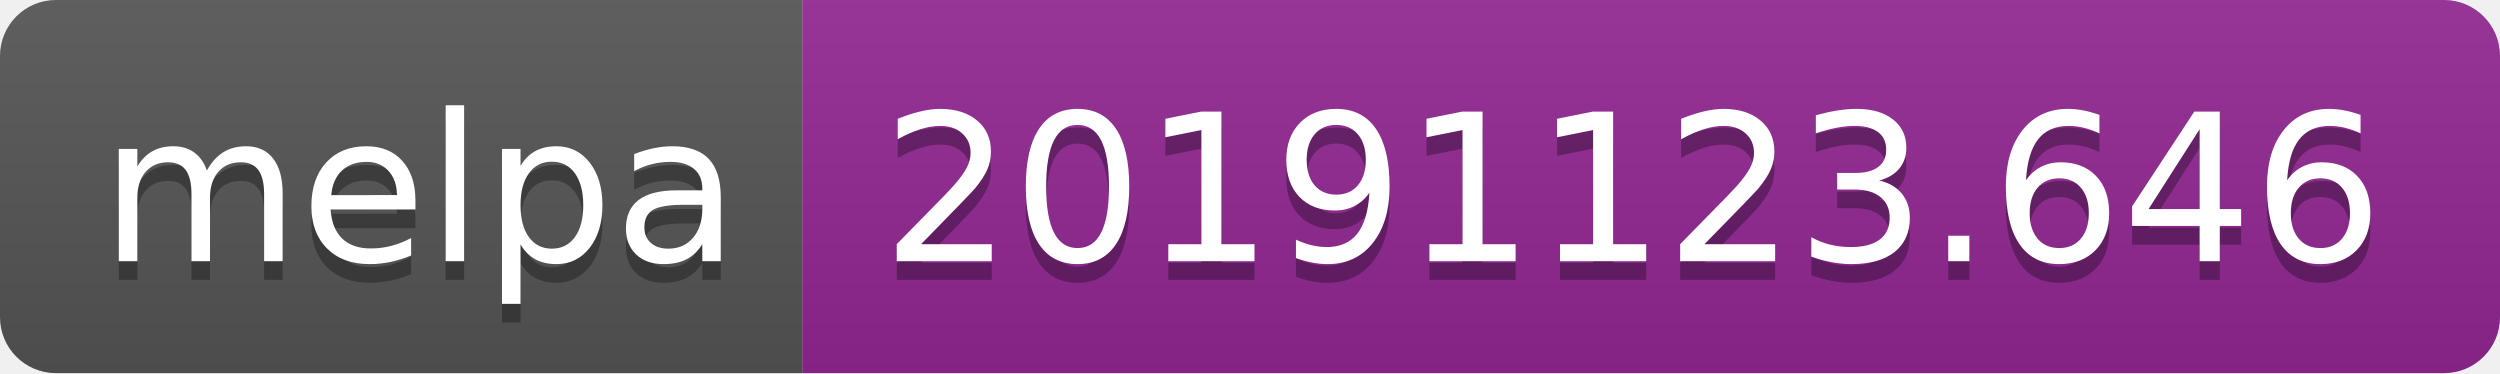
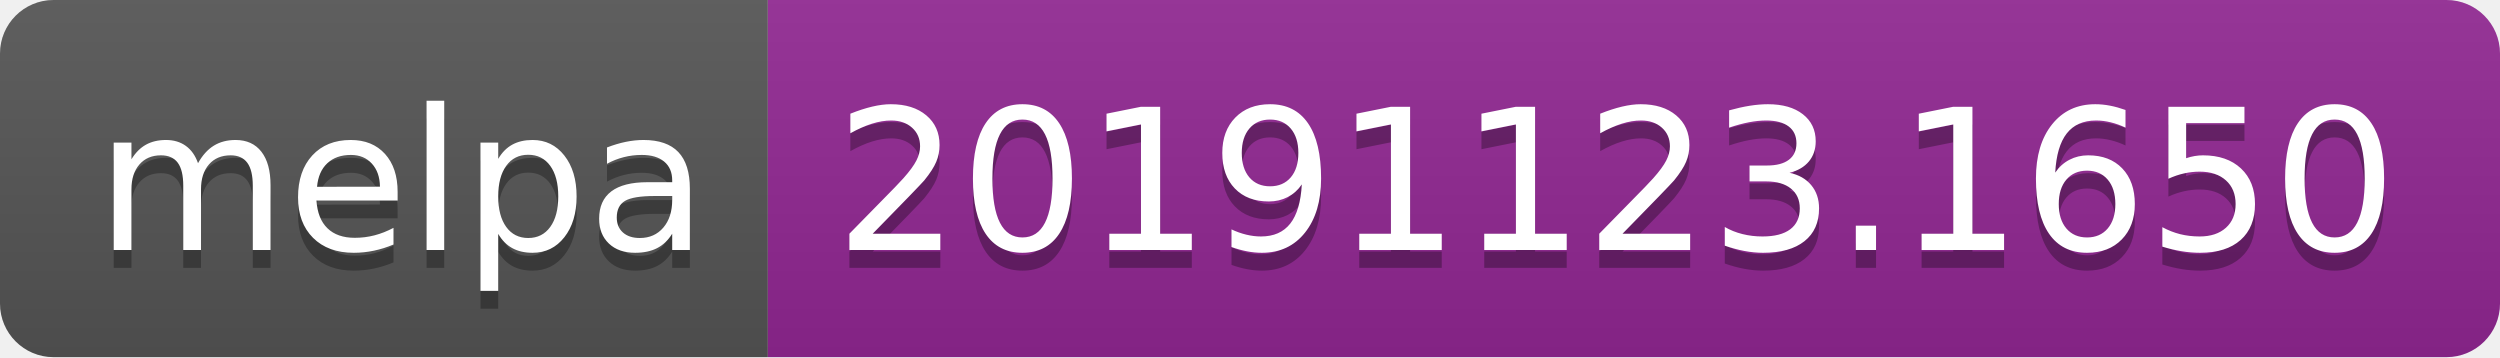
- <svg xmlns="http://www.w3.org/2000/svg" width="134" height="20">
+ <svg xmlns="http://www.w3.org/2000/svg" width="140" height="20">
  <linearGradient id="b" x2="0" y2="100%">
    <stop offset="0" stop-color="#bbb" stop-opacity=".1" />
    <stop offset="1" stop-opacity=".1" />
  </linearGradient>
  <clipPath id="a">
-     <rect width="134" height="20" rx="3" fill="#fff" />
+     <rect width="140" height="20" rx="3" fill="#fff" />
  </clipPath>
  <g clip-path="url(#a)">
    <path fill="#555" d="M0 0h43v20H0z" />
-     <path fill="#922793" d="M43 0h91v20H43z" />
-     <path fill="url(#b)" d="M0 0h134v20H0z" />
+     <path fill="#922793" d="M43 0h97v20H43z" />
+     <path fill="url(#b)" d="M0 0h140v20H0z" />
  </g>
  <g fill="#fff" text-anchor="middle" font-family="DejaVu Sans,Verdana,Geneva,sans-serif" font-size="110">
    <text x="225" y="150" fill="#010101" fill-opacity=".3" transform="scale(.1)" textLength="330">melpa</text>
    <text x="225" y="140" transform="scale(.1)" textLength="330">melpa</text>
-     <text x="875" y="150" fill="#010101" fill-opacity=".3" transform="scale(.1)" textLength="810">20191123.646</text>
-     <text x="875" y="140" transform="scale(.1)" textLength="810">20191123.646</text>
+     <text x="905" y="150" fill="#010101" fill-opacity=".3" transform="scale(.1)" textLength="870">20191123.1650</text>
+     <text x="905" y="140" transform="scale(.1)" textLength="870">20191123.1650</text>
  </g>
</svg>
